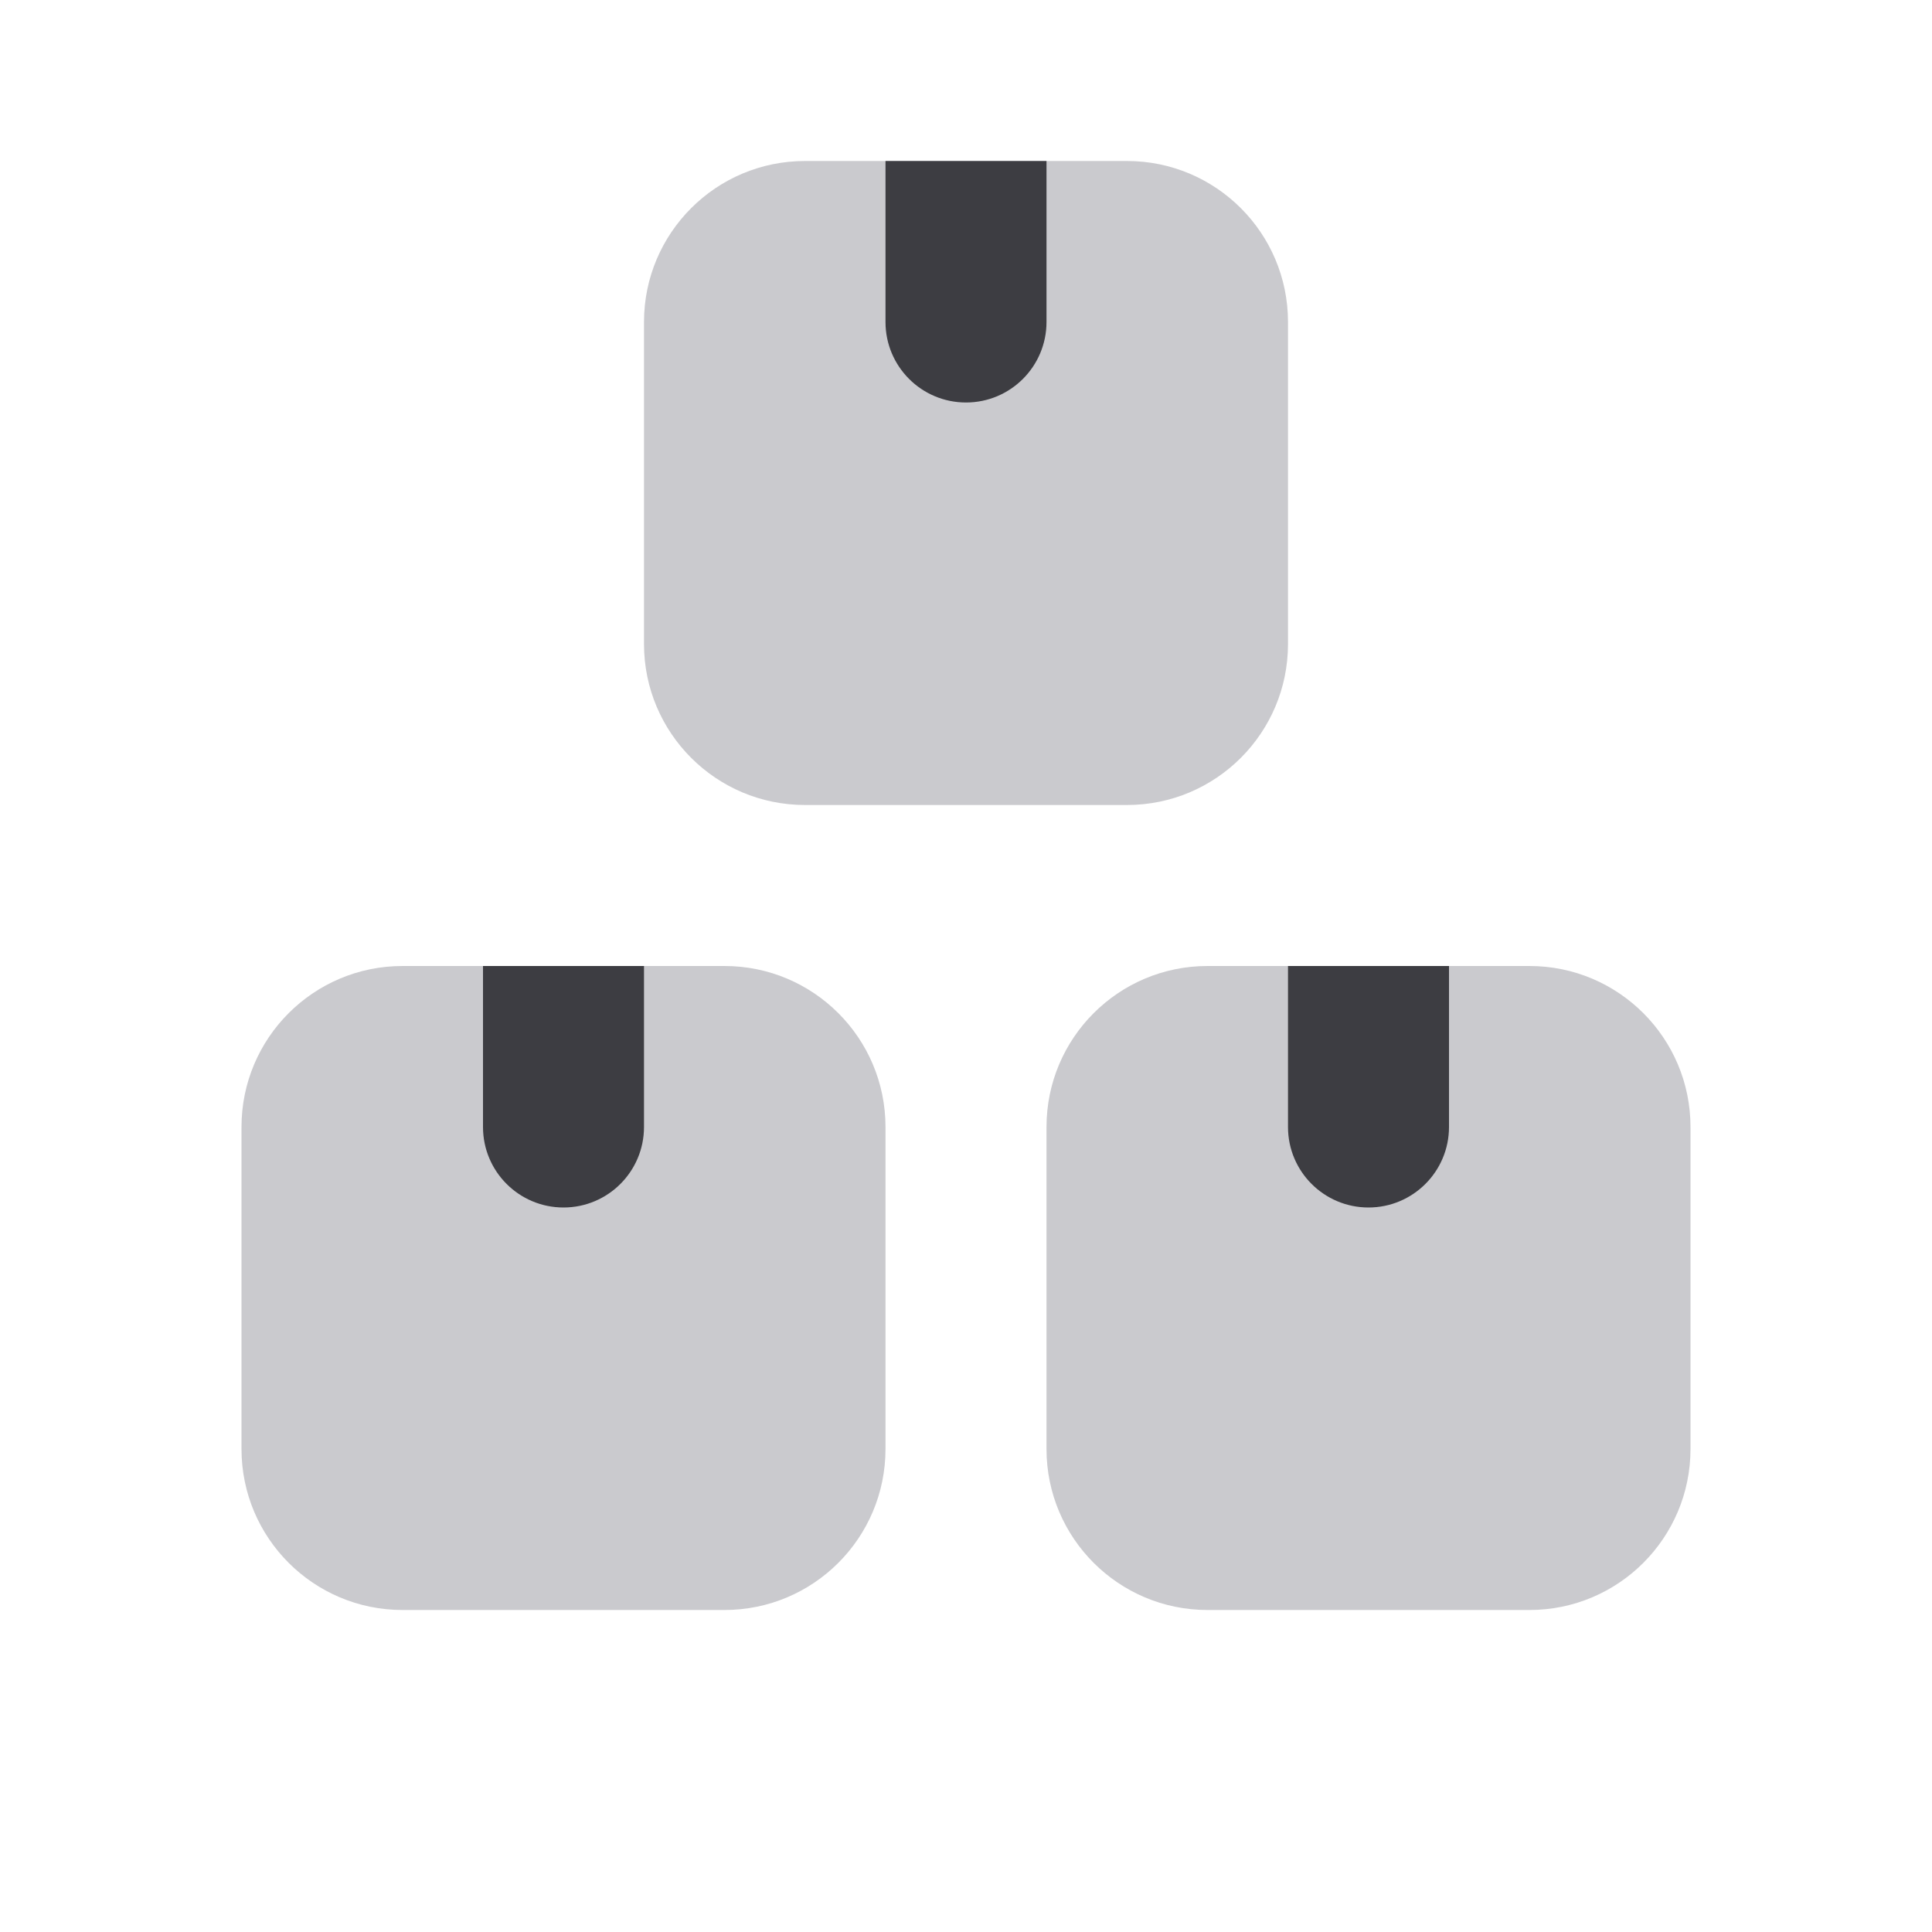
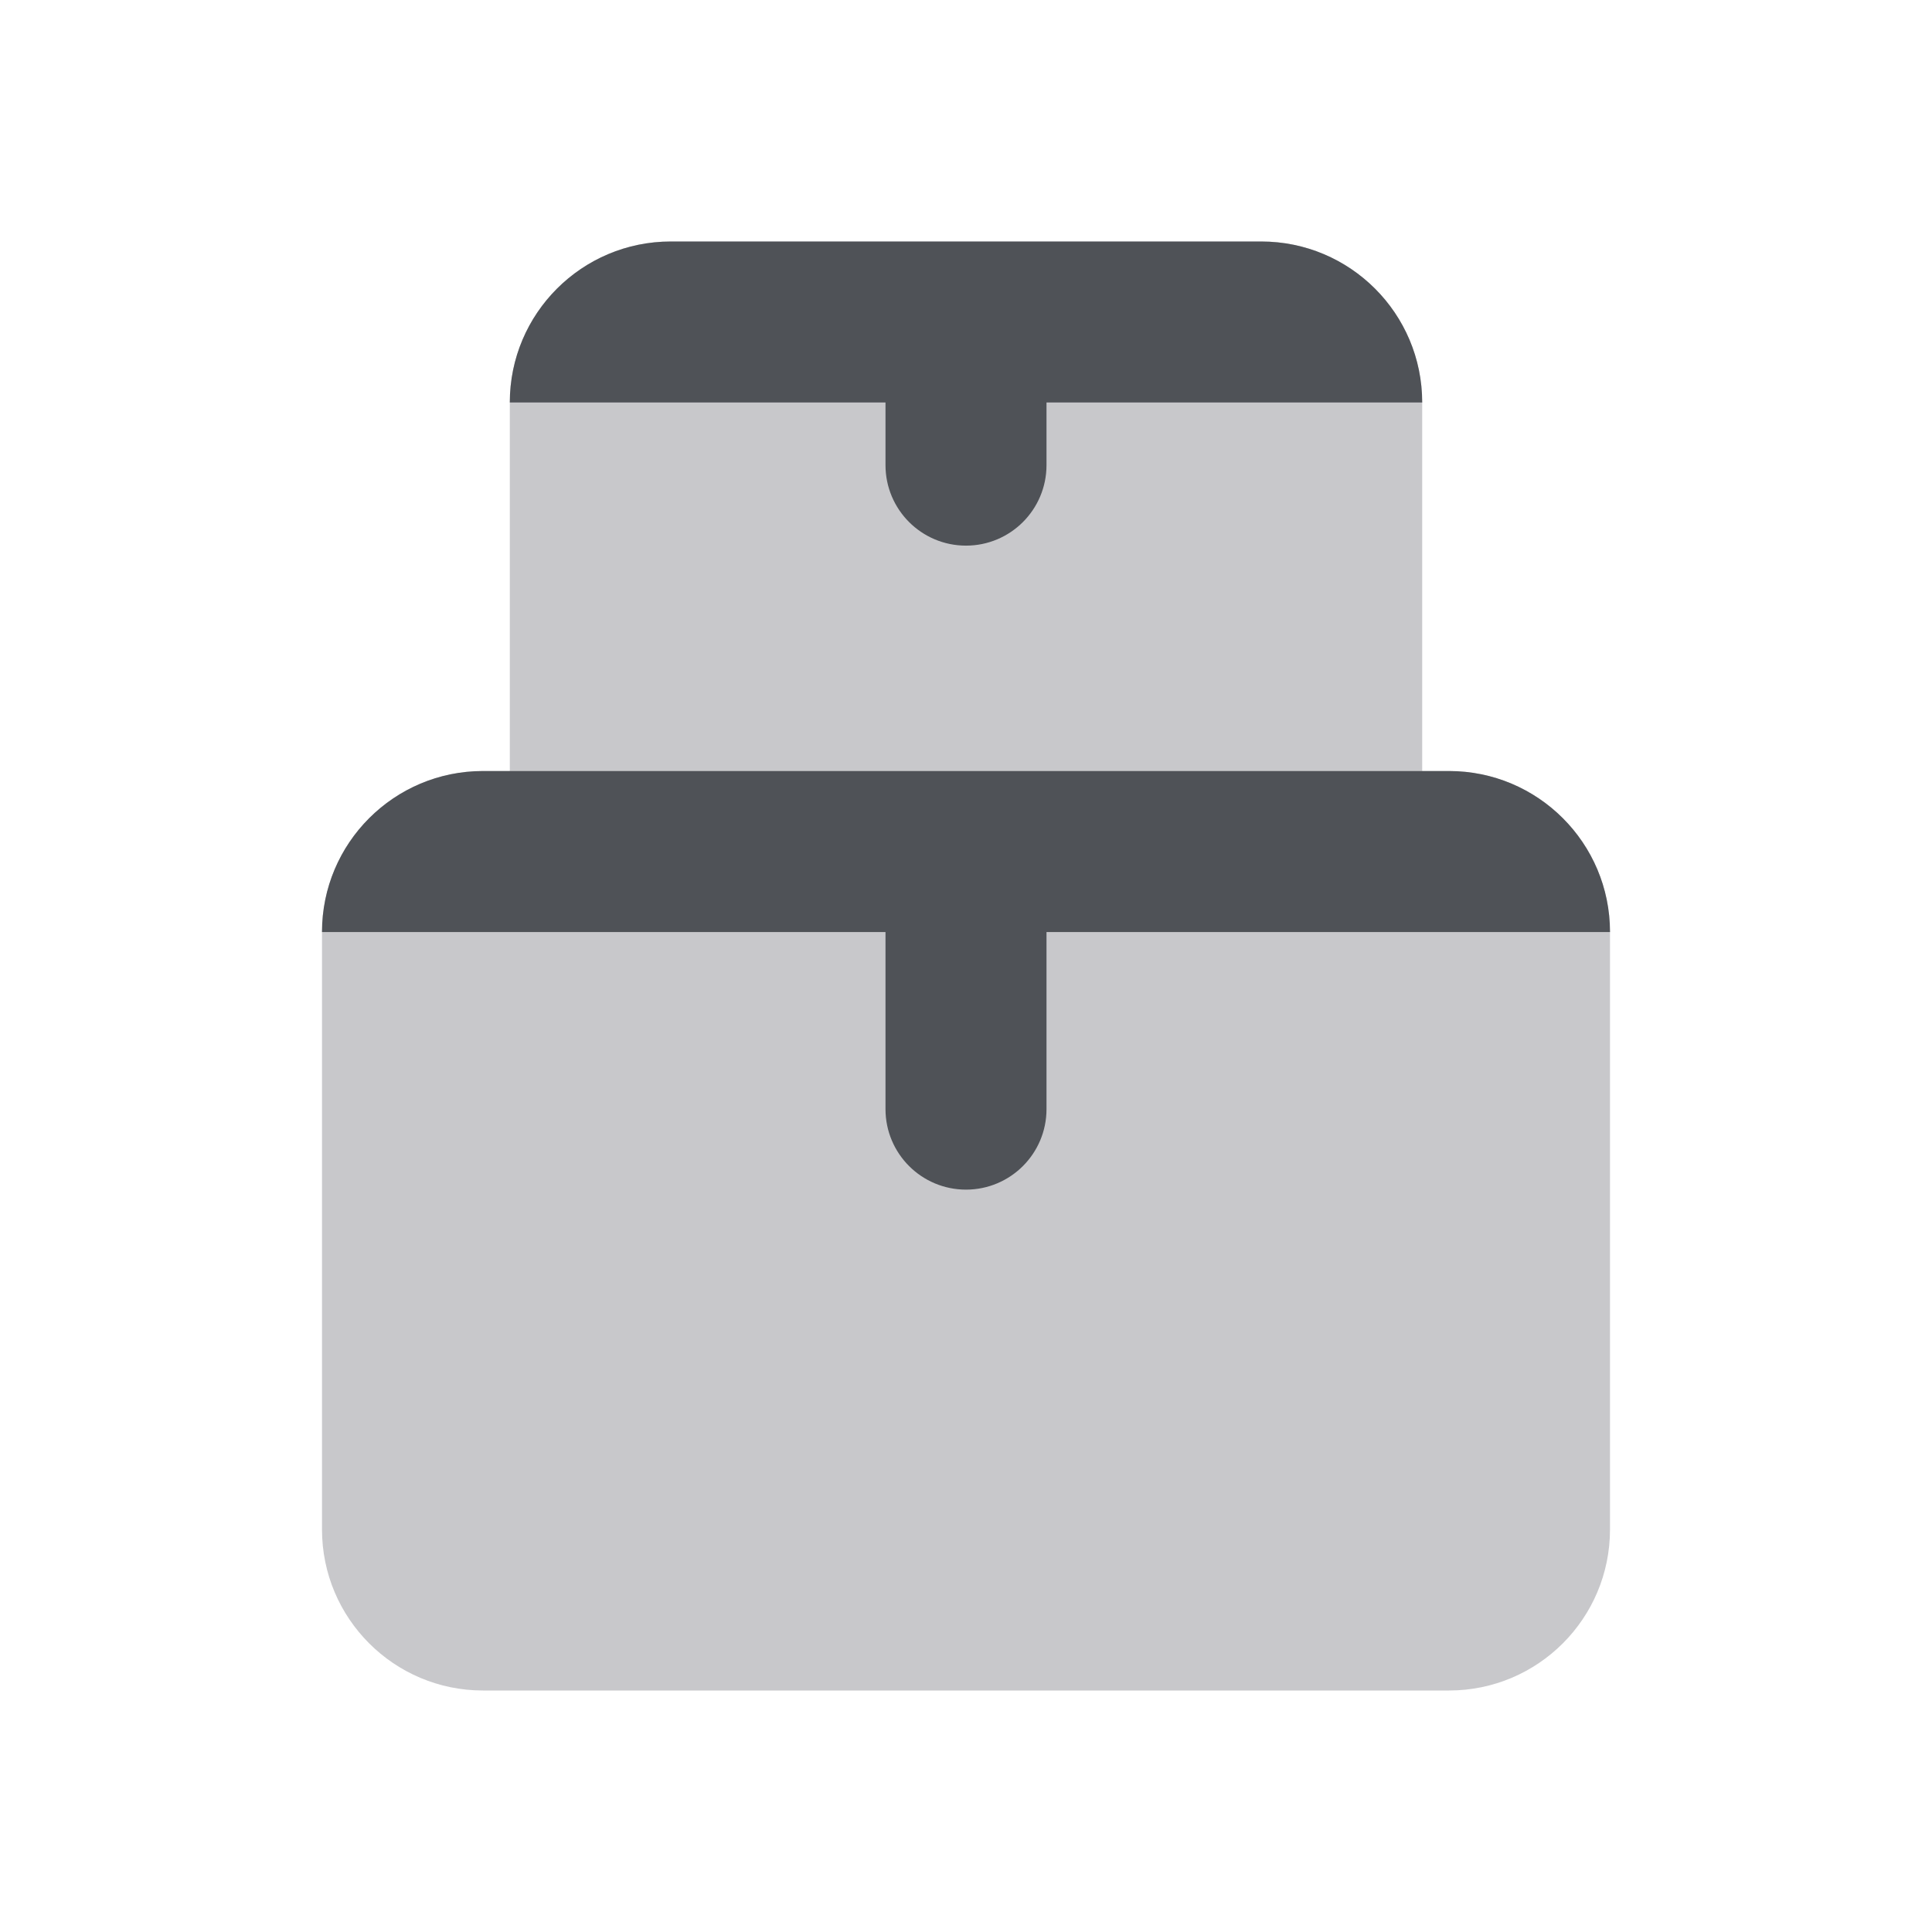
<svg xmlns="http://www.w3.org/2000/svg" width="24" height="24" fill="none" viewBox="0 0 24 24">
-   <path fill="#CACACE" d="M10 2a2 2 0 0 0-2 2v4a2 2 0 0 0 2 2h4a2 2 0 0 0 2-2V4a2 2 0 0 0-2-2h-4ZM3 14a2 2 0 0 1 2-2h4a2 2 0 0 1 2 2v4a2 2 0 0 1-2 2H5a2 2 0 0 1-2-2v-4Zm10 0a2 2 0 0 1 2-2h4a2 2 0 0 1 2 2v4a2 2 0 0 1-2 2h-4a2 2 0 0 1-2-2v-4Z" />
-   <path fill="#3D3D42" d="M11 2h2v2a1 1 0 1 1-2 0V2ZM6 12h2v2a1 1 0 1 1-2 0v-2Zm12 0h-2v2a1 1 0 1 0 2 0v-2Z" />
+   <path fill="#C8C8CB" fill-rule="evenodd" d="M6.333 5a2 2 0 0 1 2-2h7.334a2 2 0 0 1 2 2v4.578H18a2 2 0 0 1 2 2V19a2 2 0 0 1-2 2H6a2 2 0 0 1-2-2v-7.422a2 2 0 0 1 2-2h.333V5Z" clip-rule="evenodd" />
+   <path fill="#4F5257" d="M6 9.578a2 2 0 0 0-2 2h7v2.2a1 1 0 1 0 2 0v-2.2h7a2 2 0 0 0-2-2H6ZM17.667 5H13v.778a1 1 0 1 1-2 0V5H6.333a2 2 0 0 1 2-2h7.334a2 2 0 0 1 2 2Z" />
</svg>
